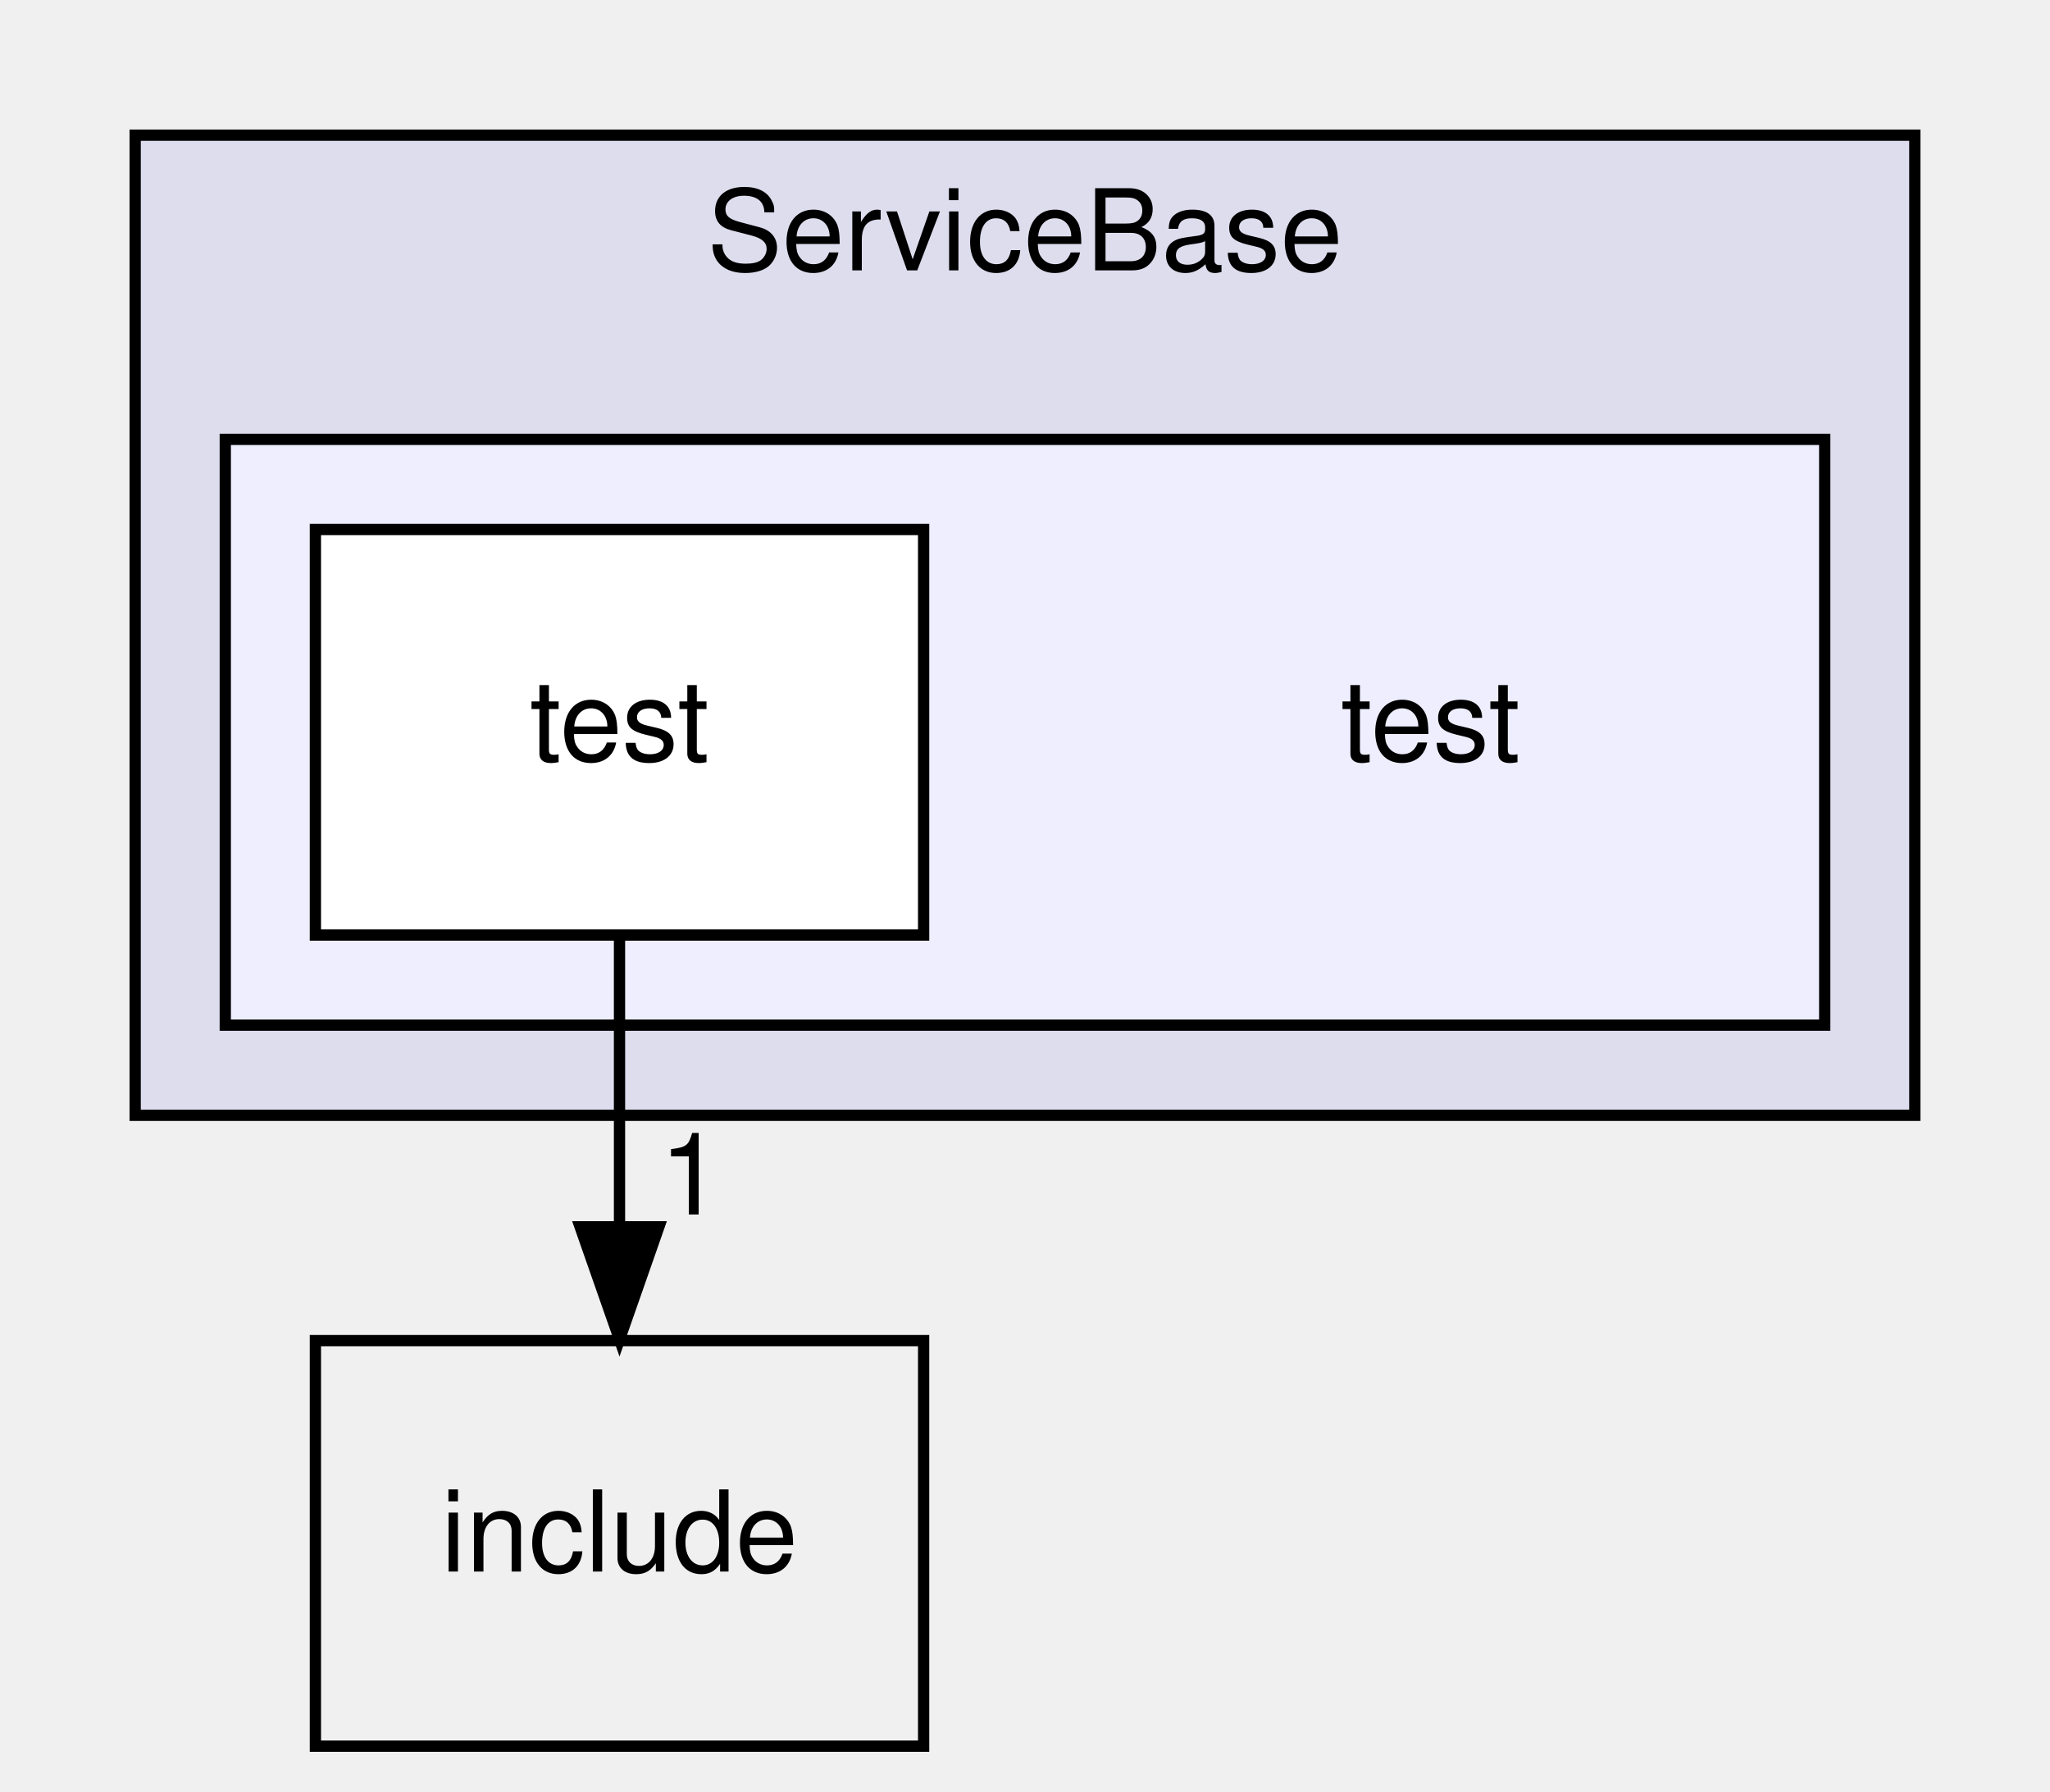
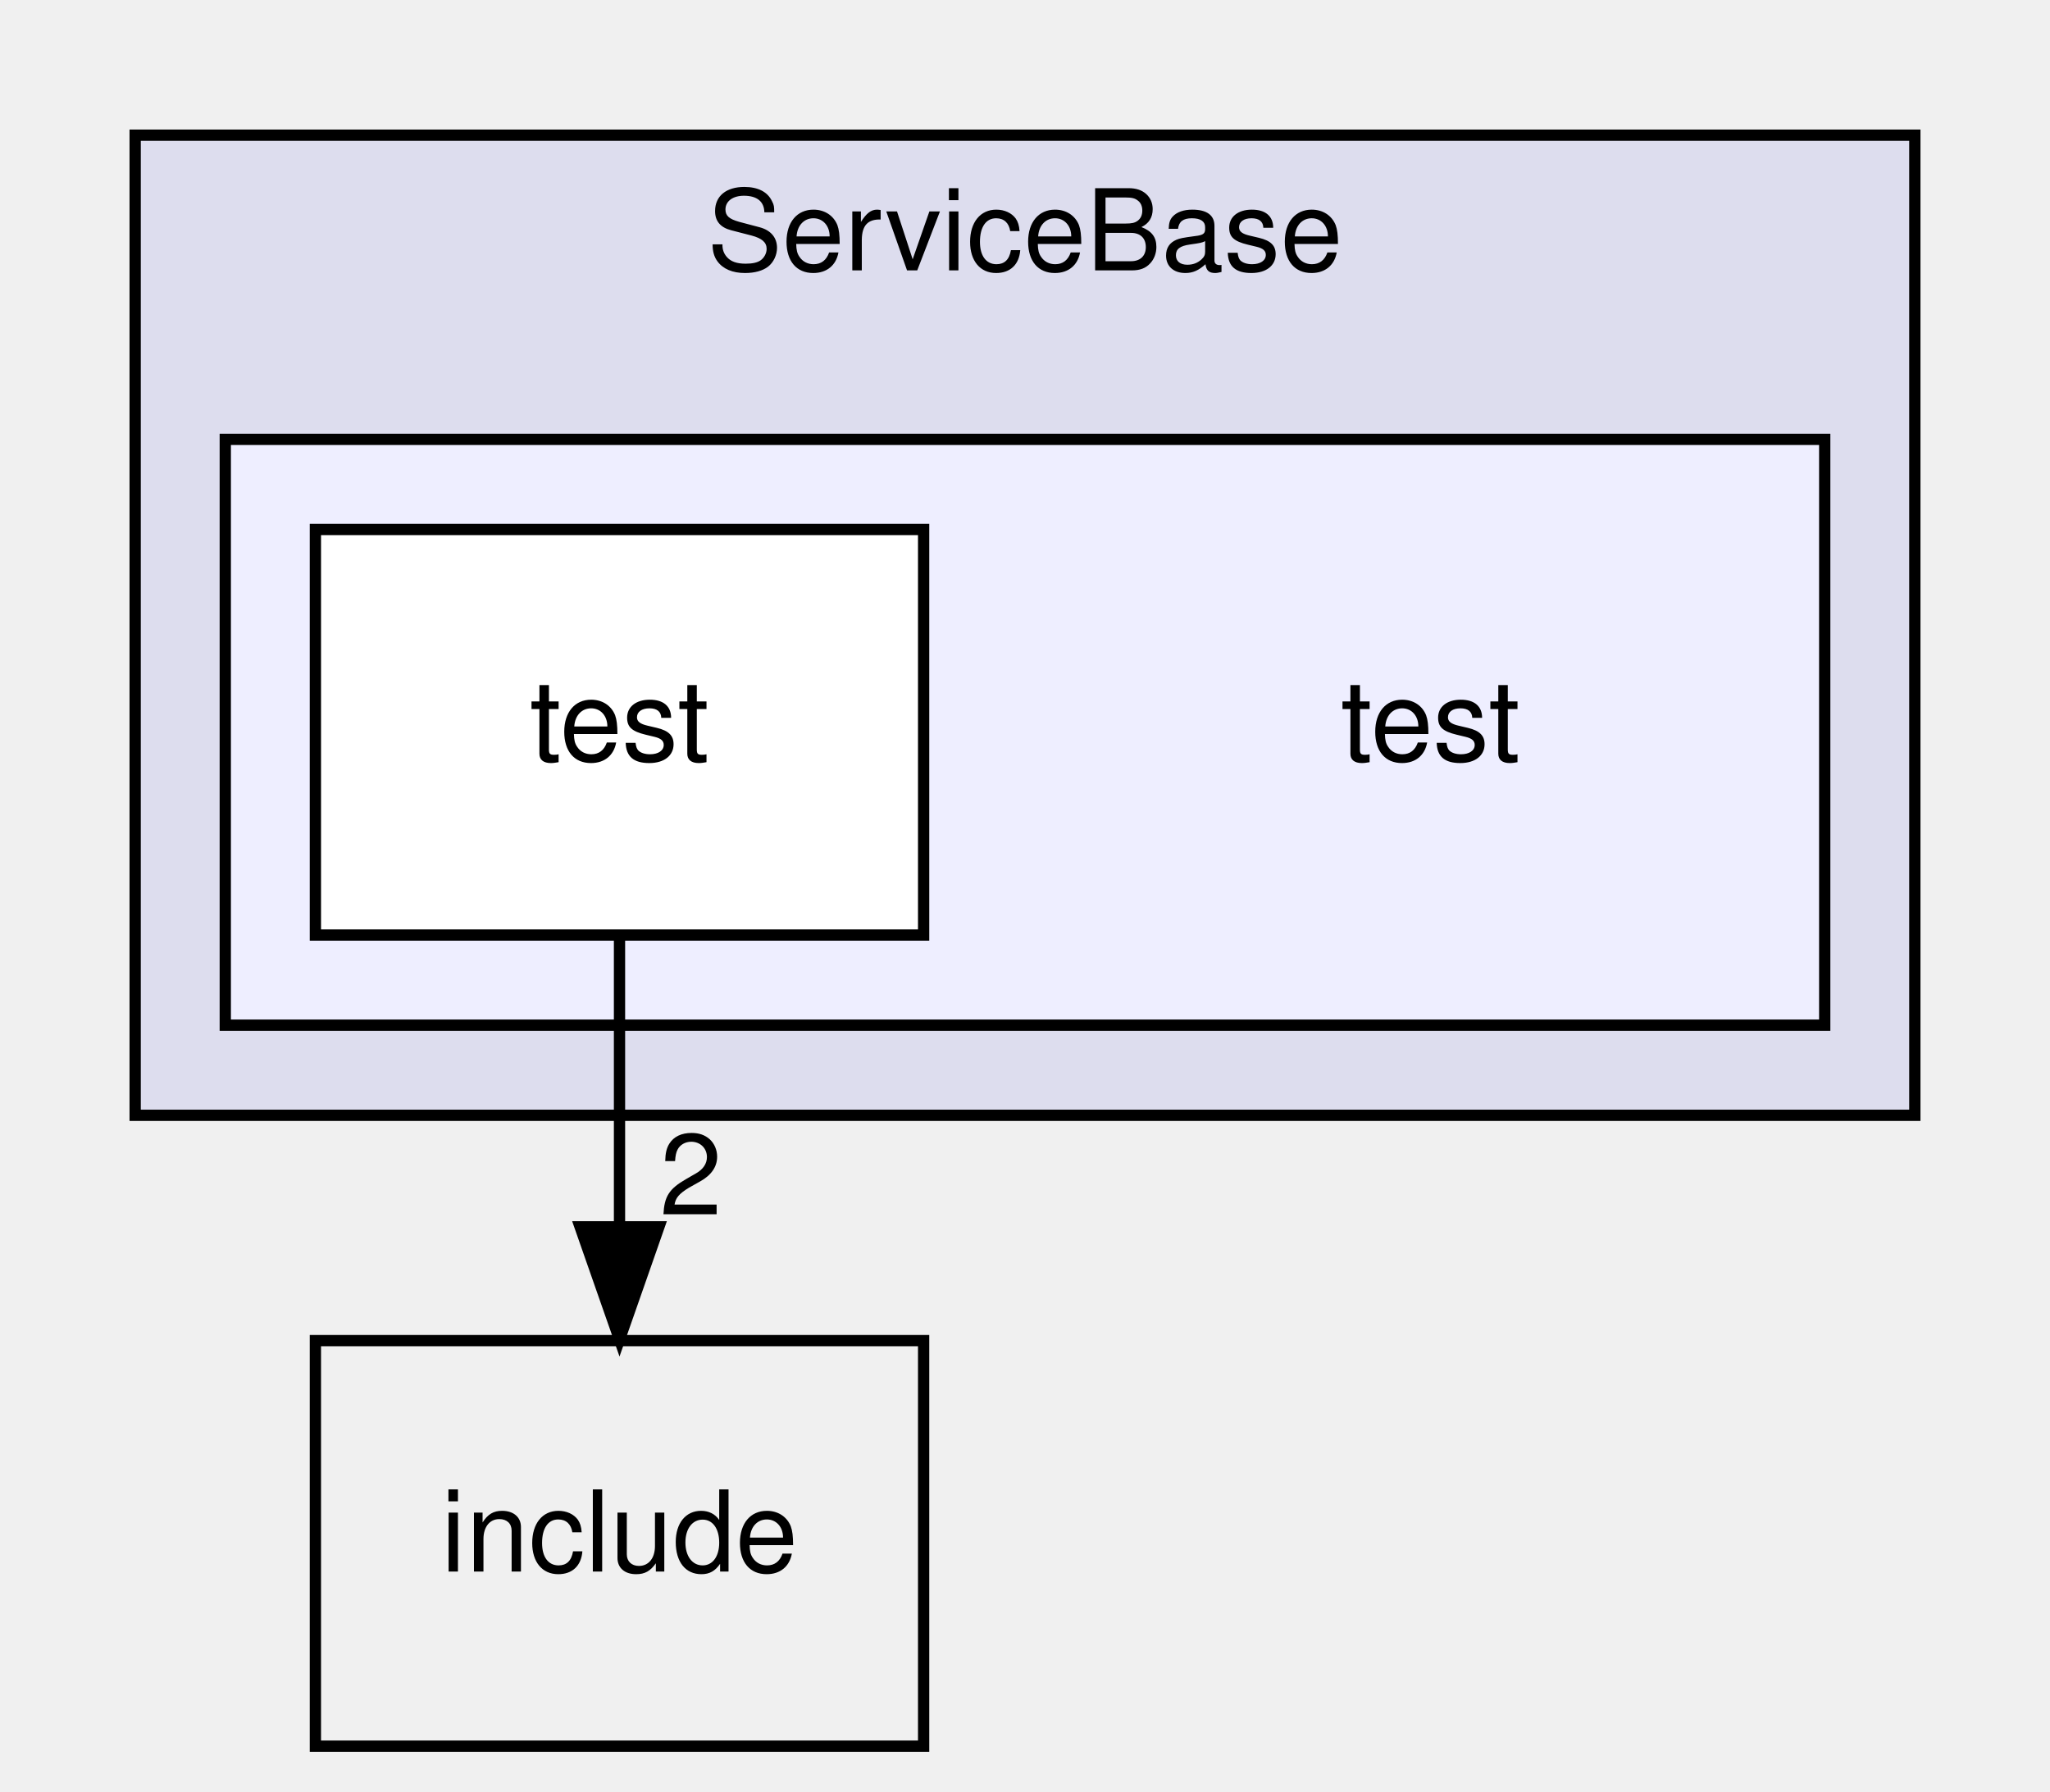
<svg xmlns="http://www.w3.org/2000/svg" xmlns:xlink="http://www.w3.org/1999/xlink" width="182pt" height="159pt" viewBox="0.00 0.00 182.00 159.00">
  <g id="graph0" class="graph" transform="scale(1 1) rotate(0) translate(4 155)">
    <g id="clust1" class="cluster">
      <g id="a_clust1">
        <a xlink:href="dir_6f81379d7febf10590fd51a9eccd5409.html" target="_top" xlink:title="ServiceBase">
          <polygon fill="#ddddee" stroke="black" points="8,-56 8,-143 166,-143 166,-56 8,-56" />
          <text text-anchor="middle" x="87" y="-131" font-family="Helvetica,sans-Serif" font-size="10.00">ServiceBase</text>
        </a>
      </g>
    </g>
    <g id="clust2" class="cluster">
      <g id="a_clust2">
        <a xlink:href="dir_1d3196b8cc8483c65d6965152f3a71af.html" target="_top">
          <polygon fill="#eeeeff" stroke="black" points="16,-64 16,-116 158,-116 158,-64 16,-64" />
        </a>
      </g>
    </g>
    <g id="node1" class="node">
      <text text-anchor="middle" x="123" y="-87.5" font-family="Helvetica,sans-Serif" font-size="10.00">test</text>
    </g>
    <g id="node2" class="node">
      <g id="a_node2">
        <a xlink:href="dir_bb1e40178c8c2be157598e374a40c11b.html" target="_top" xlink:title="test">
          <polygon fill="white" stroke="black" points="78,-108 24,-108 24,-72 78,-72 78,-108" />
          <text text-anchor="middle" x="51" y="-87.5" font-family="Helvetica,sans-Serif" font-size="10.00">test</text>
        </a>
      </g>
    </g>
    <g id="node3" class="node">
      <g id="a_node3">
        <a xlink:href="dir_c64ba83a7295b017f26952d186be59da.html" target="_top" xlink:title="include">
          <polygon fill="none" stroke="black" points="78,-36 24,-36 24,0 78,0 78,-36" />
          <text text-anchor="middle" x="51" y="-15.5" font-family="Helvetica,sans-Serif" font-size="10.00">include</text>
        </a>
      </g>
    </g>
    <g id="edge1" class="edge">
      <path fill="none" stroke="black" d="M51,-71.7C51,-63.98 51,-54.71 51,-46.11" />
      <polygon fill="black" stroke="black" points="54.5,-46.1 51,-36.1 47.5,-46.1 54.5,-46.1" />
      <g id="a_edge1-headlabel">
-         <a xlink:href="dir_000167_000166.html" target="_top" xlink:title="1">
-           <text text-anchor="middle" x="57.34" y="-47.2" font-family="Helvetica,sans-Serif" font-size="10.00">1</text>
+         <a xlink:href="dir_000172_000171.html" target="_top" xlink:title="2">
+           <text text-anchor="middle" x="57.34" y="-47.2" font-family="Helvetica,sans-Serif" font-size="10.00">2</text>
        </a>
      </g>
    </g>
  </g>
</svg>
